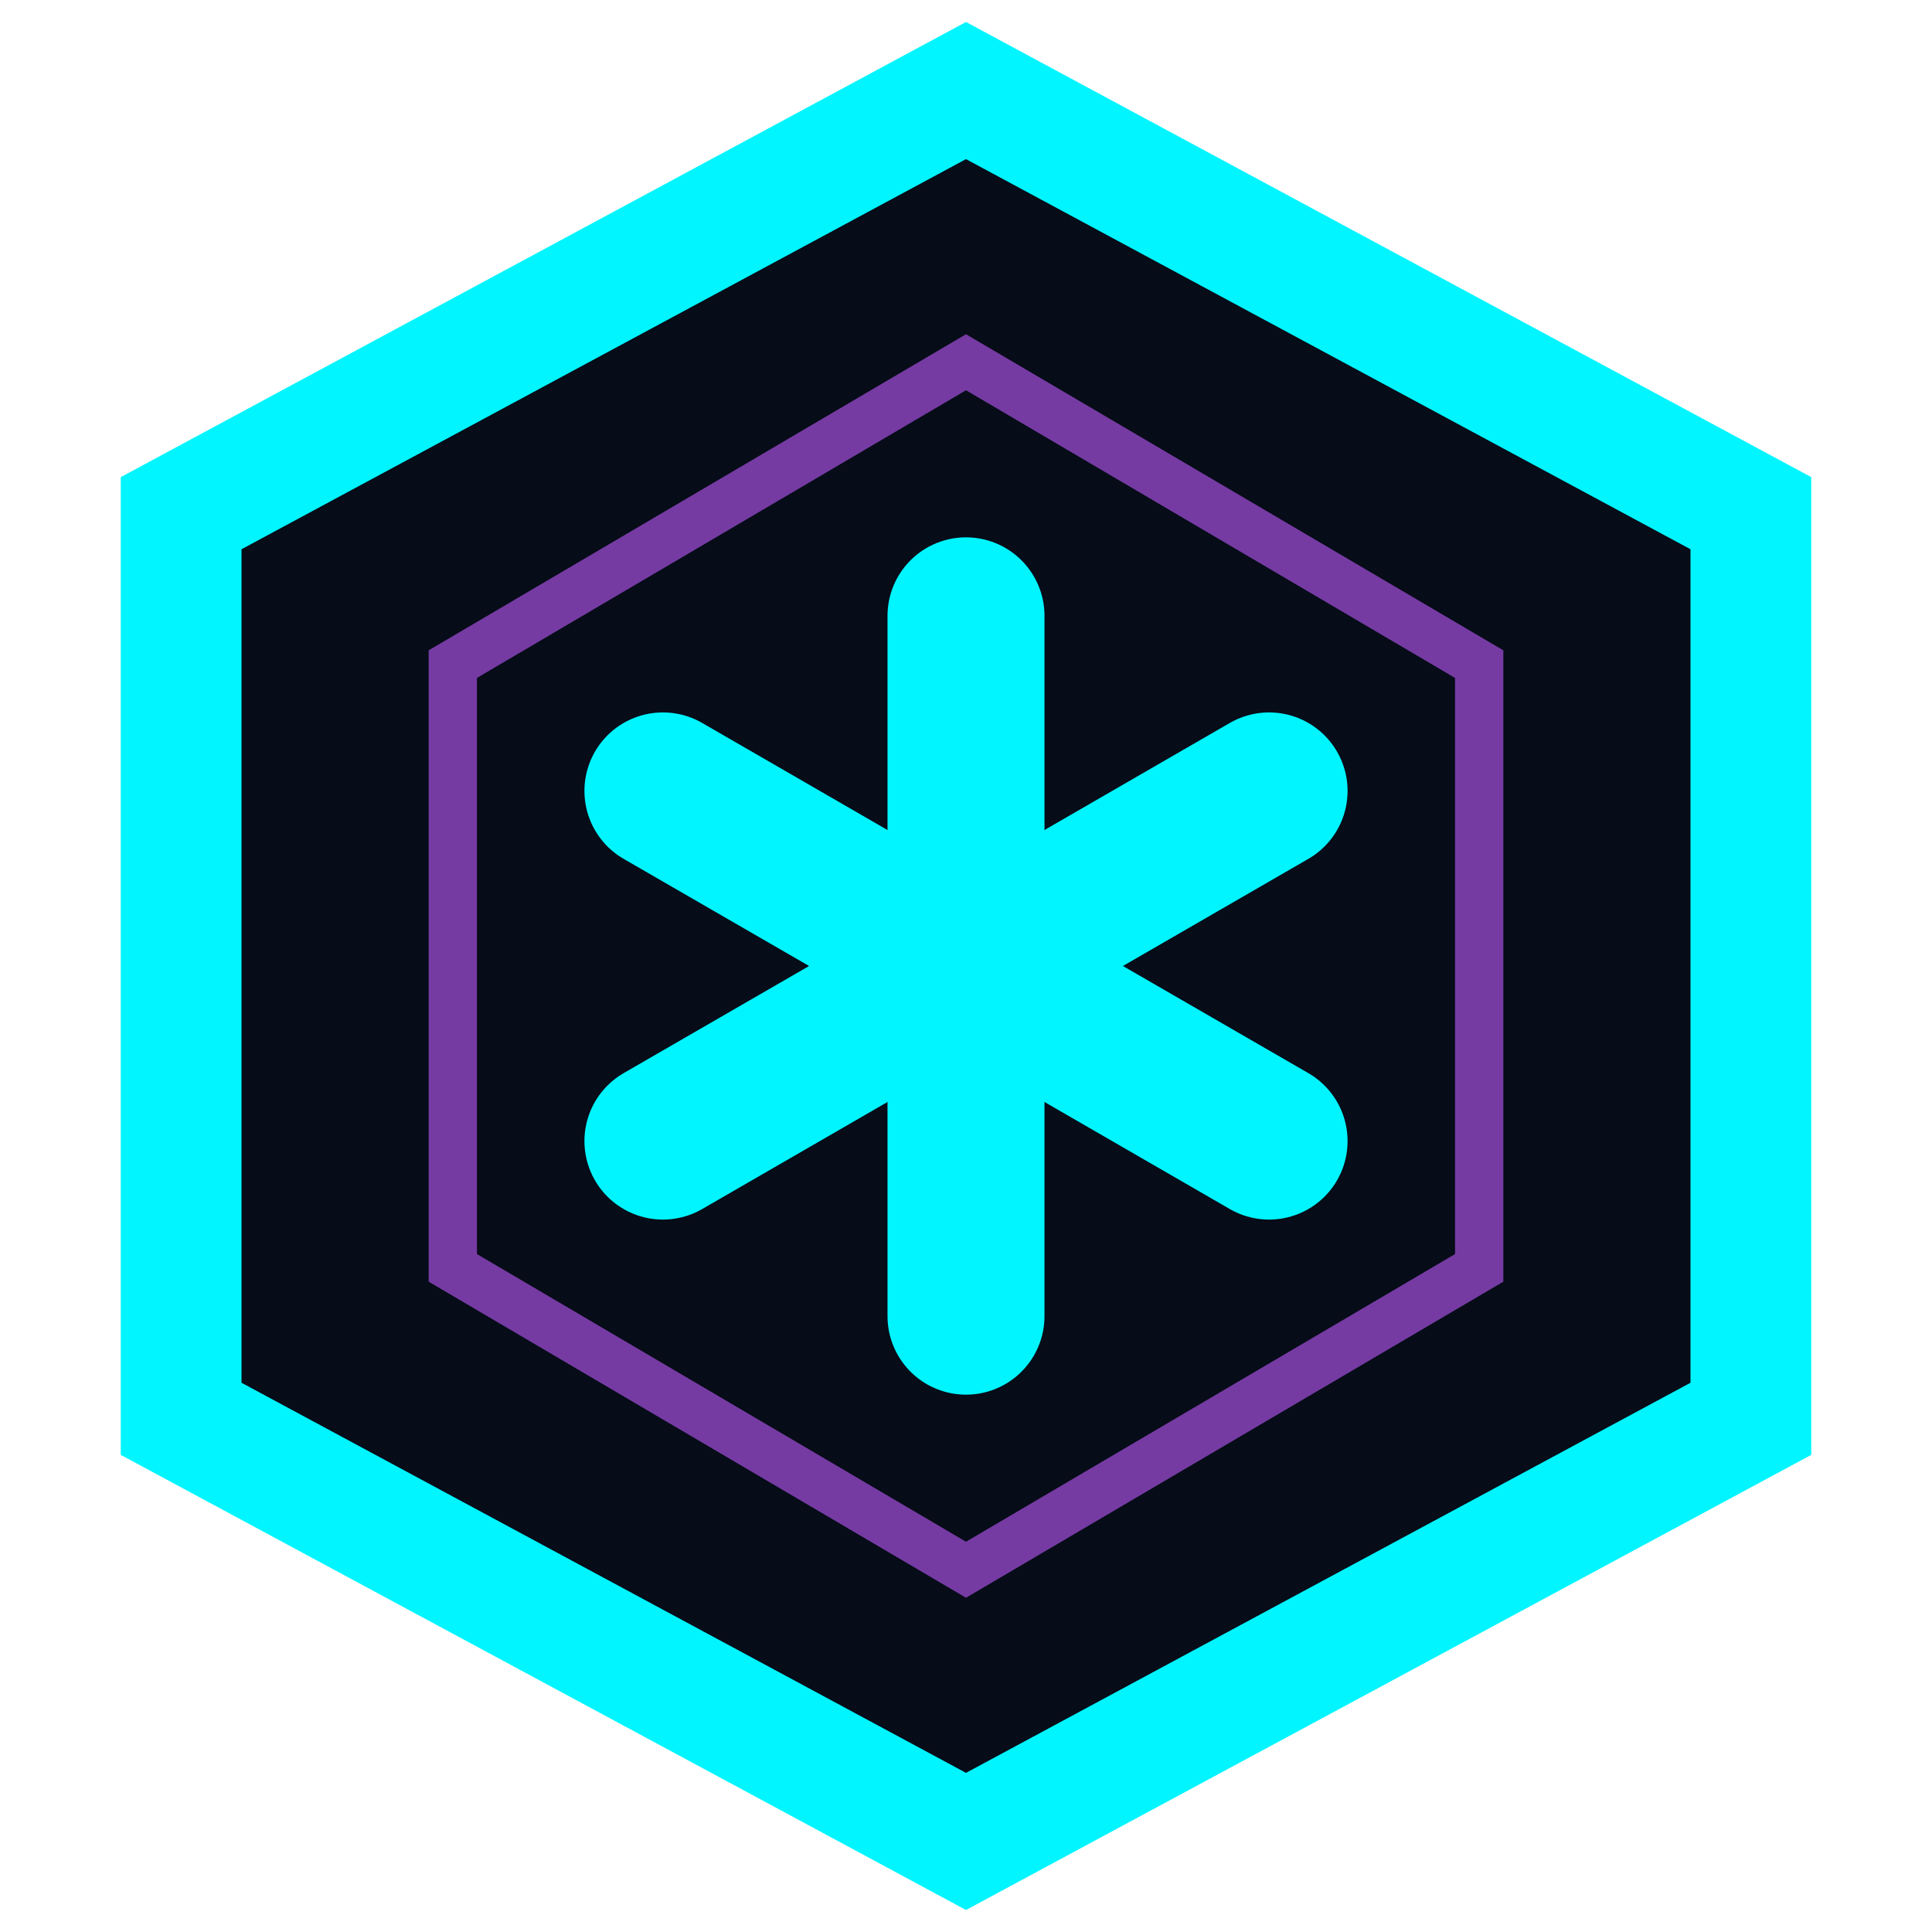
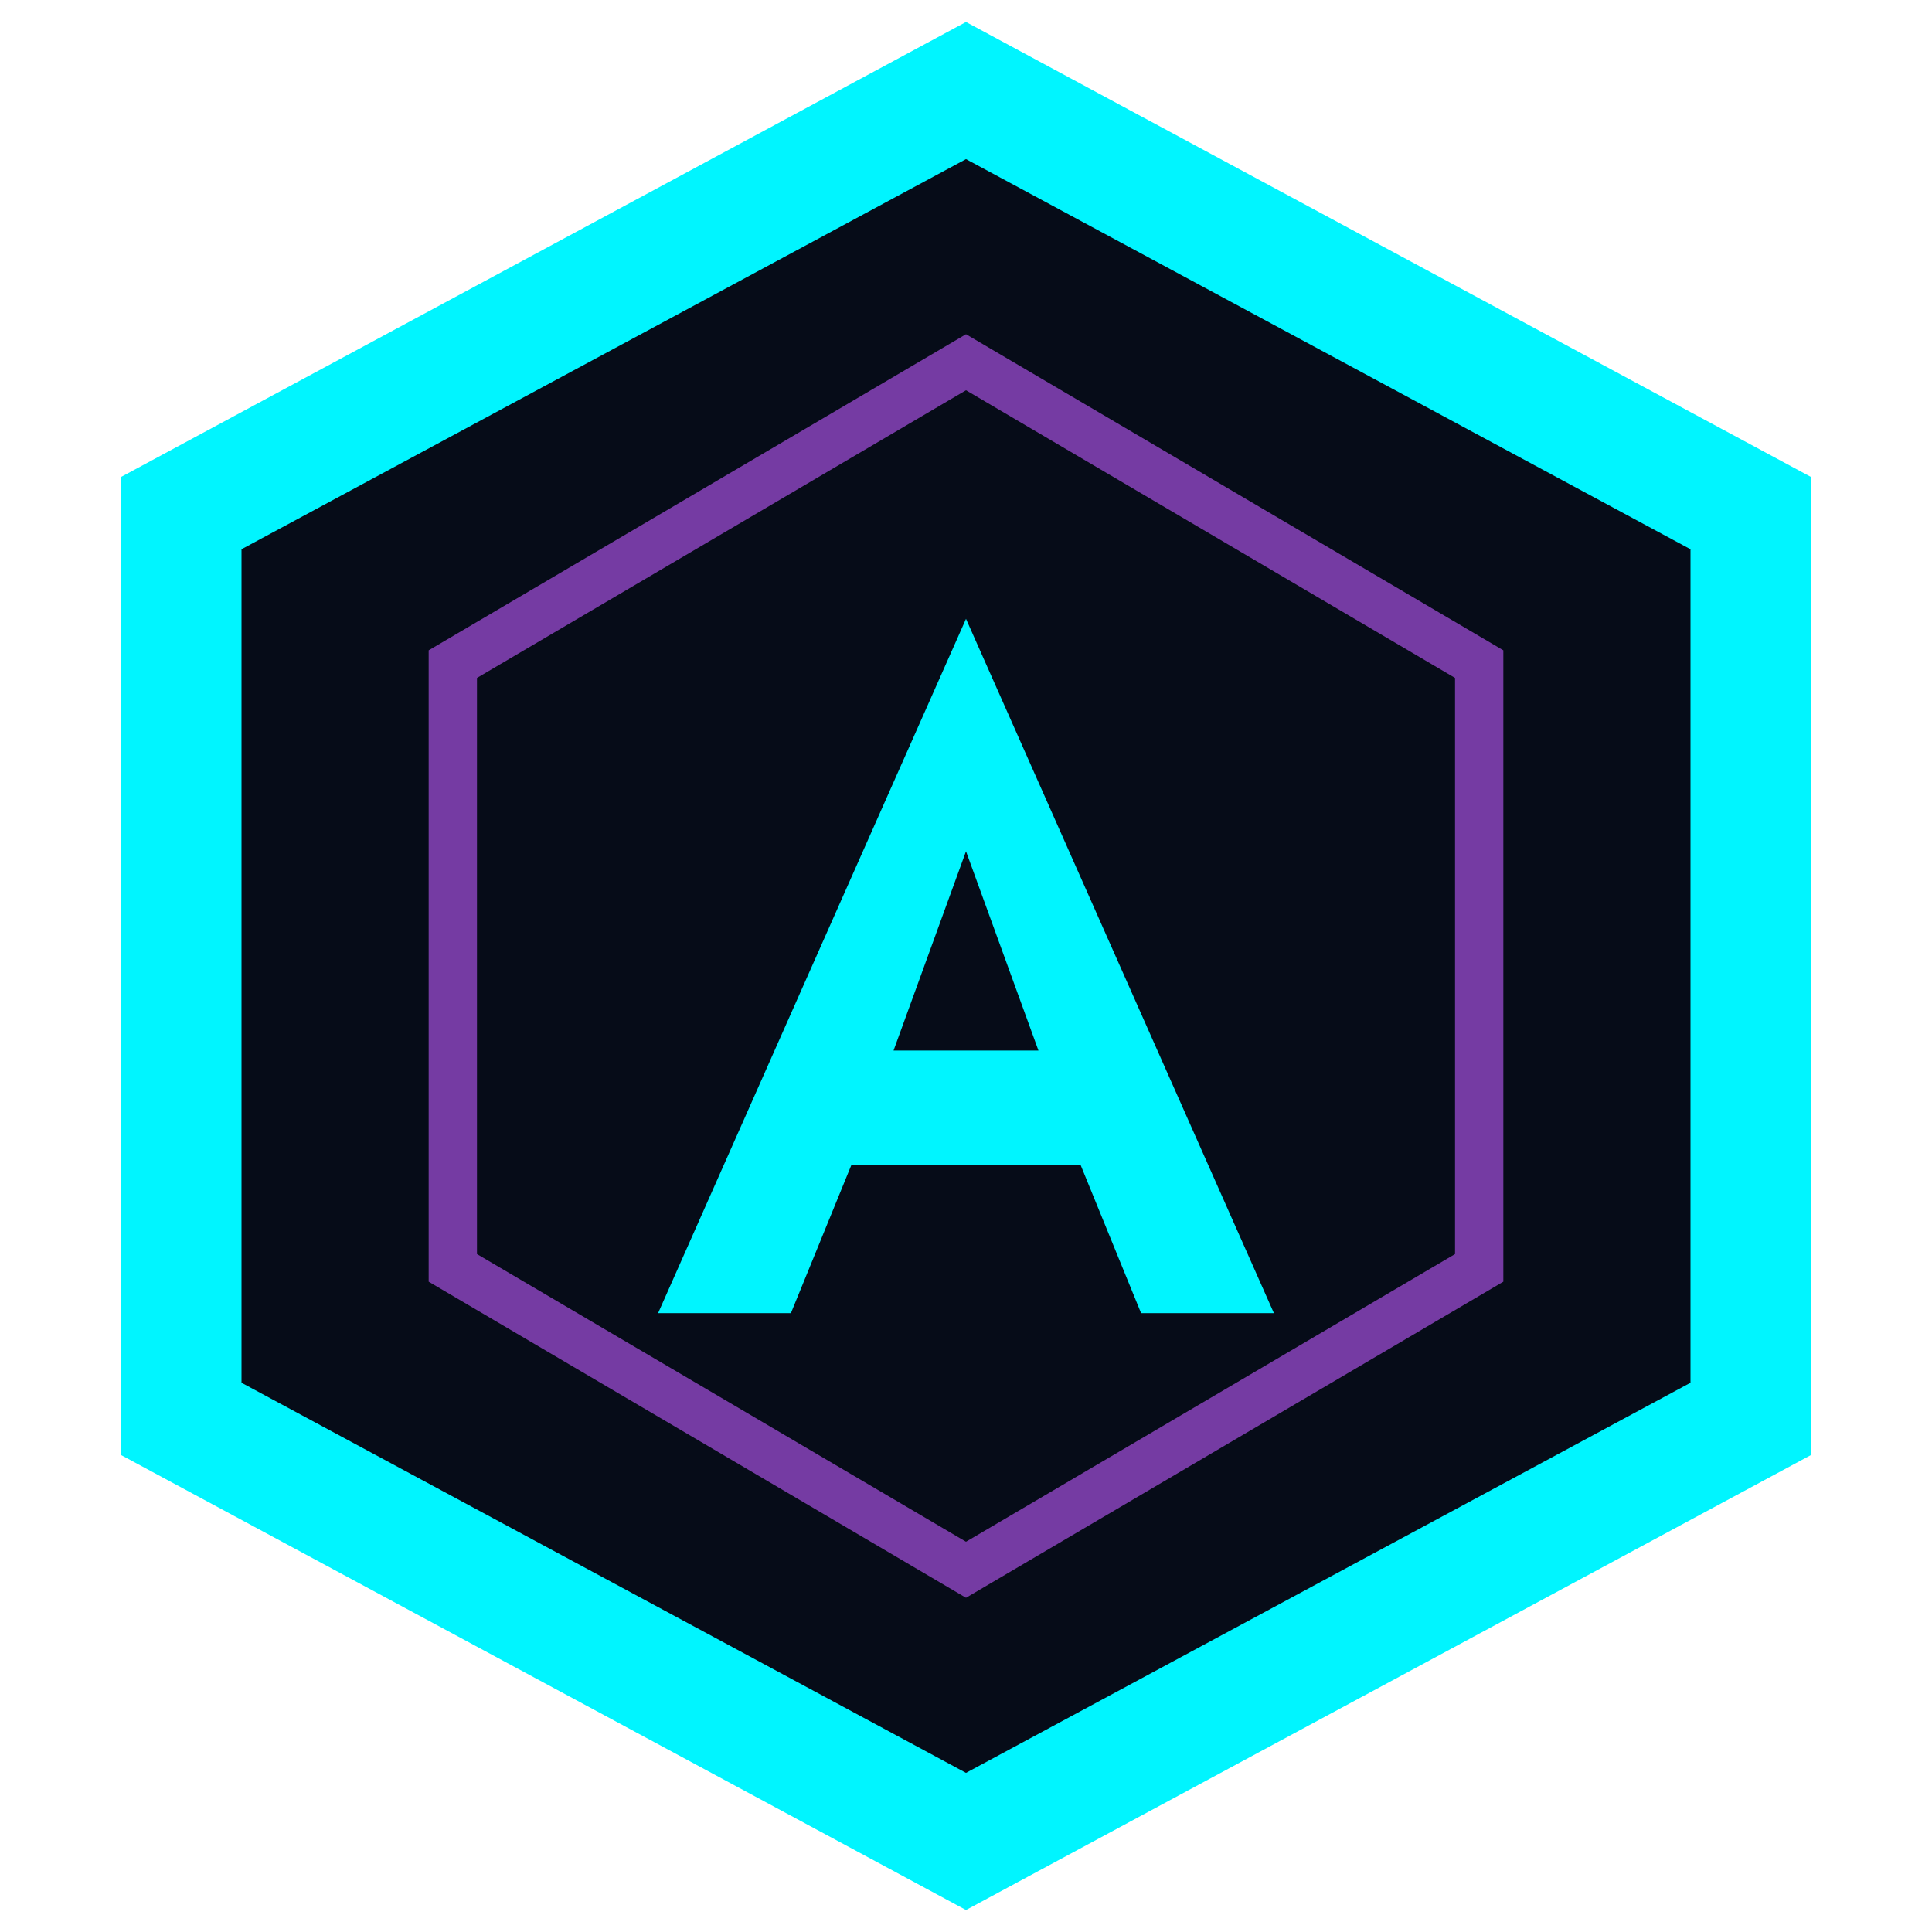
<svg xmlns="http://www.w3.org/2000/svg" viewBox="0 0 32 32">
  <polygon points="16,1.5 29,8.5 29,23.5 16,30.5 3,23.5 3,8.5" fill="#060c18" stroke="#00f5ff" stroke-width="2" />
  <polygon points="16,6 24.5,11 24.5,21 16,26 7.5,21 7.5,11" fill="none" stroke="#bf5aff" stroke-width="0.8" opacity="0.6" />
-   <g stroke="#00f5ff" stroke-width="2.6" stroke-linecap="round">
-     <line x1="16" y1="10.2" x2="16" y2="21.8" />
-     <line x1="10.98" y1="13.1" x2="21.02" y2="18.9" />
-     <line x1="10.98" y1="18.9" x2="21.02" y2="13.1" />
-   </g>
+   <path fill="#00f5ff" fill-rule="evenodd" d="M16 10.25 L21.1 21.75 H18.9 L17.9 19.3 H14.1 L13.1 21.75 H10.9 Z M16 14.1 L14.8 17.4 H17.2 Z" />
</svg>
